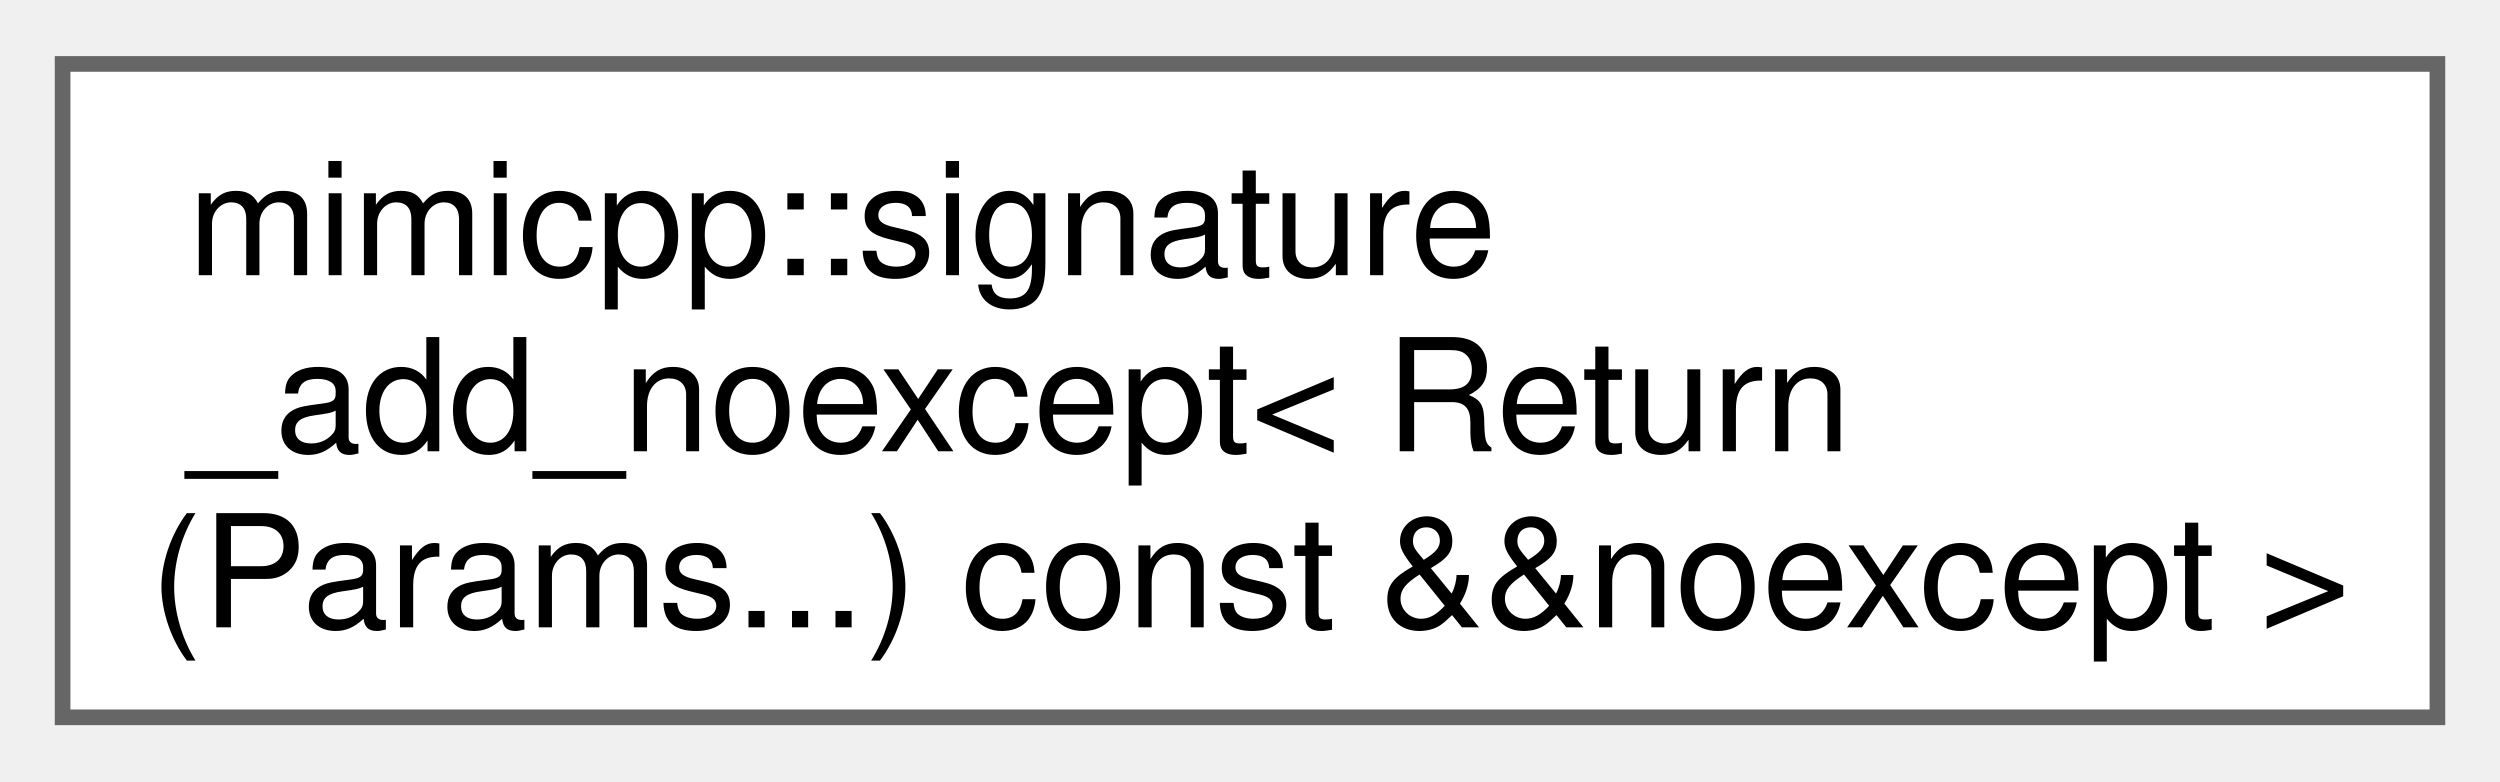
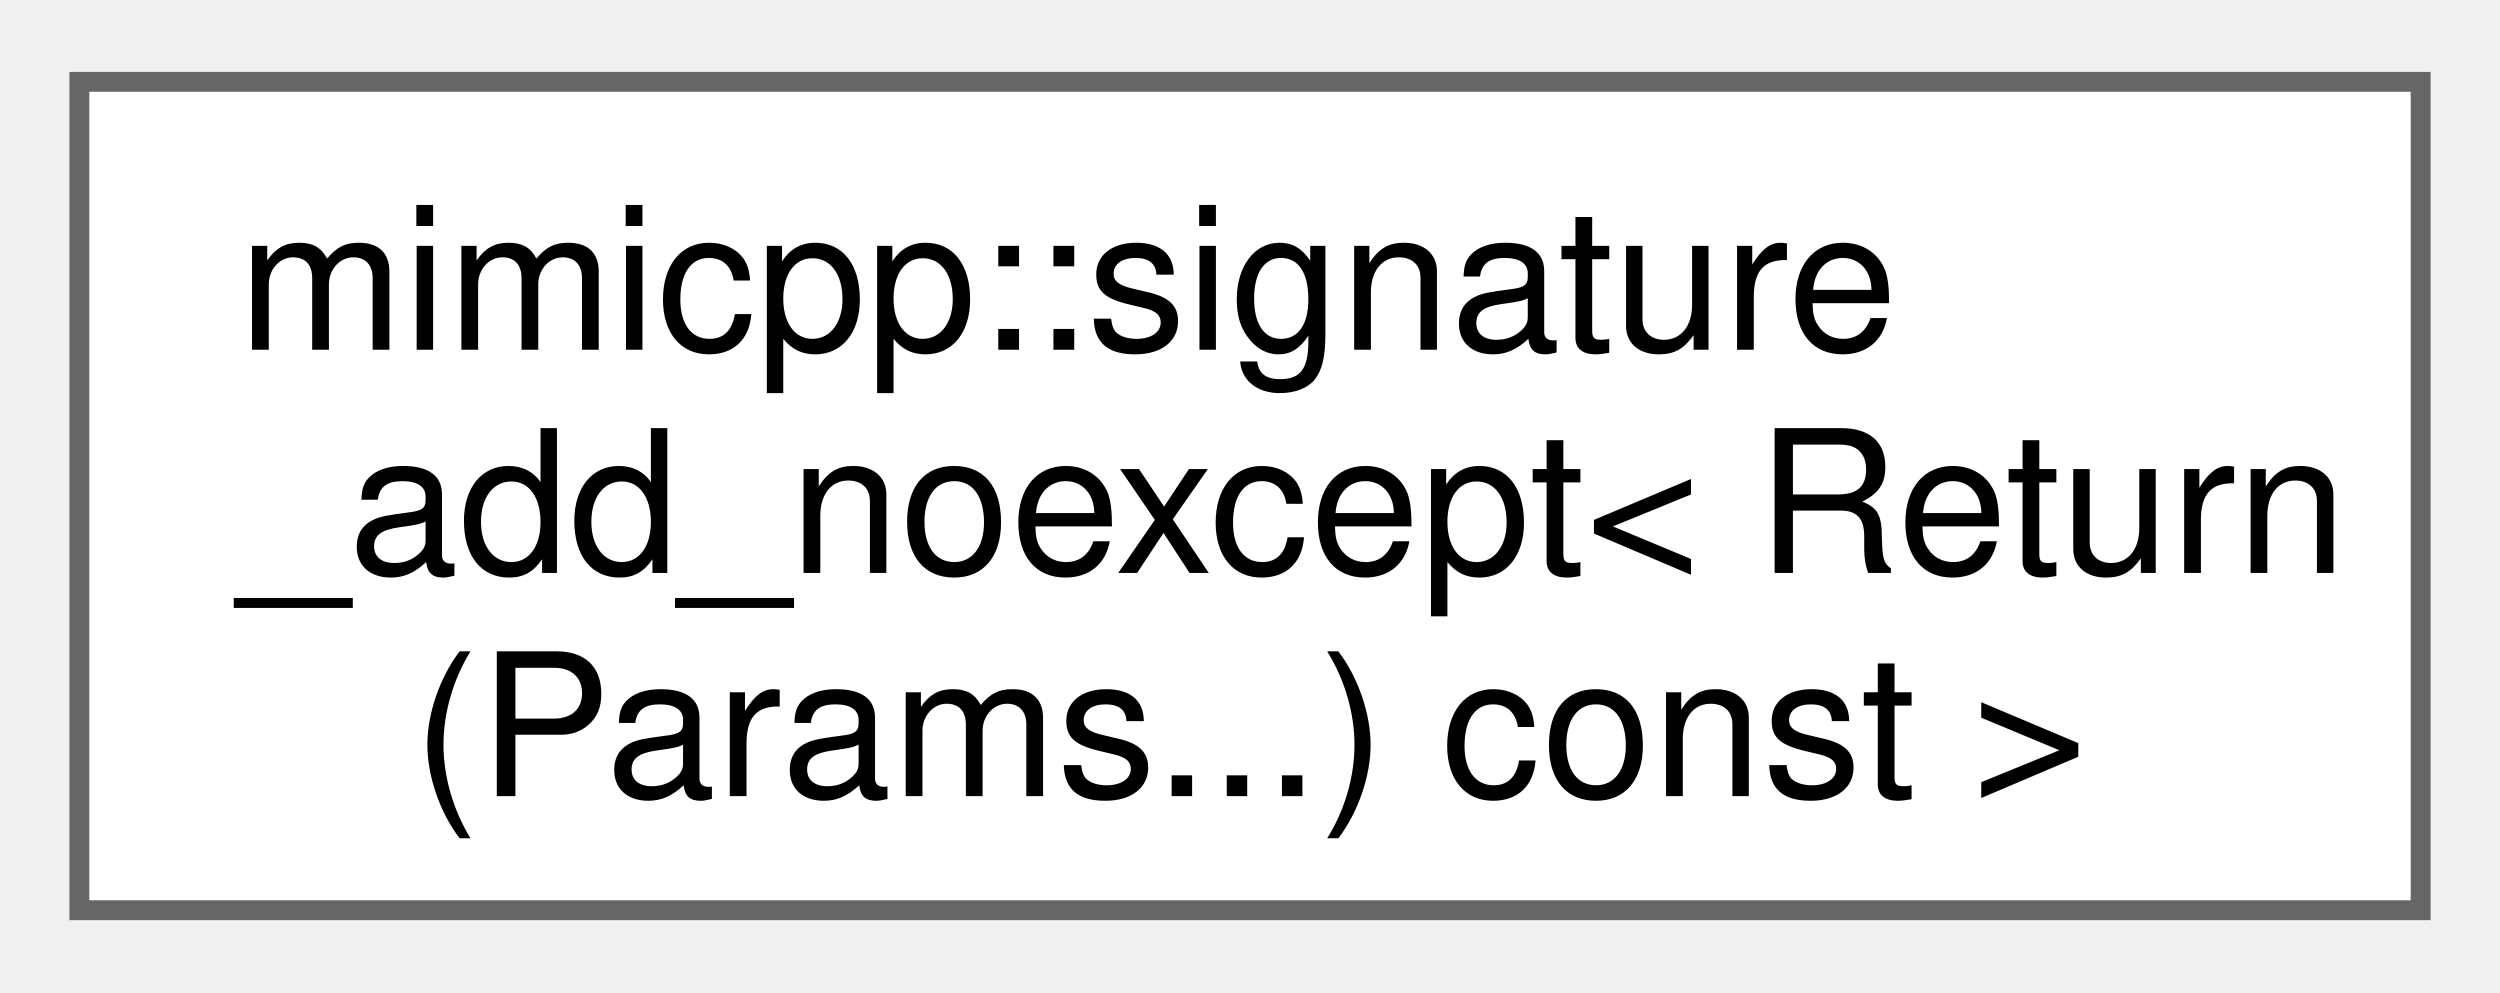
- <svg xmlns="http://www.w3.org/2000/svg" xmlns:xlink="http://www.w3.org/1999/xlink" width="160pt" height="50pt" viewBox="0.00 0.00 159.75 49.75">
+ <svg xmlns="http://www.w3.org/2000/svg" xmlns:xlink="http://www.w3.org/1999/xlink" width="126pt" height="50pt" viewBox="0.00 0.00 126.00 49.75">
  <g id="graph0" class="graph" transform="scale(1 1) rotate(0) translate(4 45.75)">
    <g id="Node000000" class="node">
      <g id="a_Node000000">
-         <a xlink:href="de/d50/structmimicpp_1_1signature__add__noexcept_3_01_return_07_params_8_8_8_08_01const_01_6_6noexcept_01_4.html" target="_top" xlink:title=" ">
-           <polygon fill="white" stroke="#666666" points="151.75,-41.75 0,-41.75 0,0 151.75,0 151.75,-41.75" />
+         <a xlink:href="de/d2c/structmimicpp_1_1signature__add__noexcept_3_01_return_07_params_8_8_8_08_01const_01_4.html" target="_top" xlink:title=" ">
+           <polygon fill="white" stroke="#666666" points="118,-41.75 0,-41.75 0,0 118,0 118,-41.75" />
          <text text-anchor="start" x="8" y="-28.25" font-family="Helvetica,sans-Serif" font-size="10.00">mimicpp::signature</text>
          <text text-anchor="start" x="8" y="-17" font-family="Helvetica,sans-Serif" font-size="10.00">_add_noexcept&lt; Return</text>
-           <text text-anchor="middle" x="75.88" y="-5.75" font-family="Helvetica,sans-Serif" font-size="10.00">(Params...) const &amp;&amp;noexcept &gt;</text>
+           <text text-anchor="middle" x="59" y="-5.75" font-family="Helvetica,sans-Serif" font-size="10.00">(Params...) const &gt;</text>
        </a>
      </g>
    </g>
  </g>
</svg>
